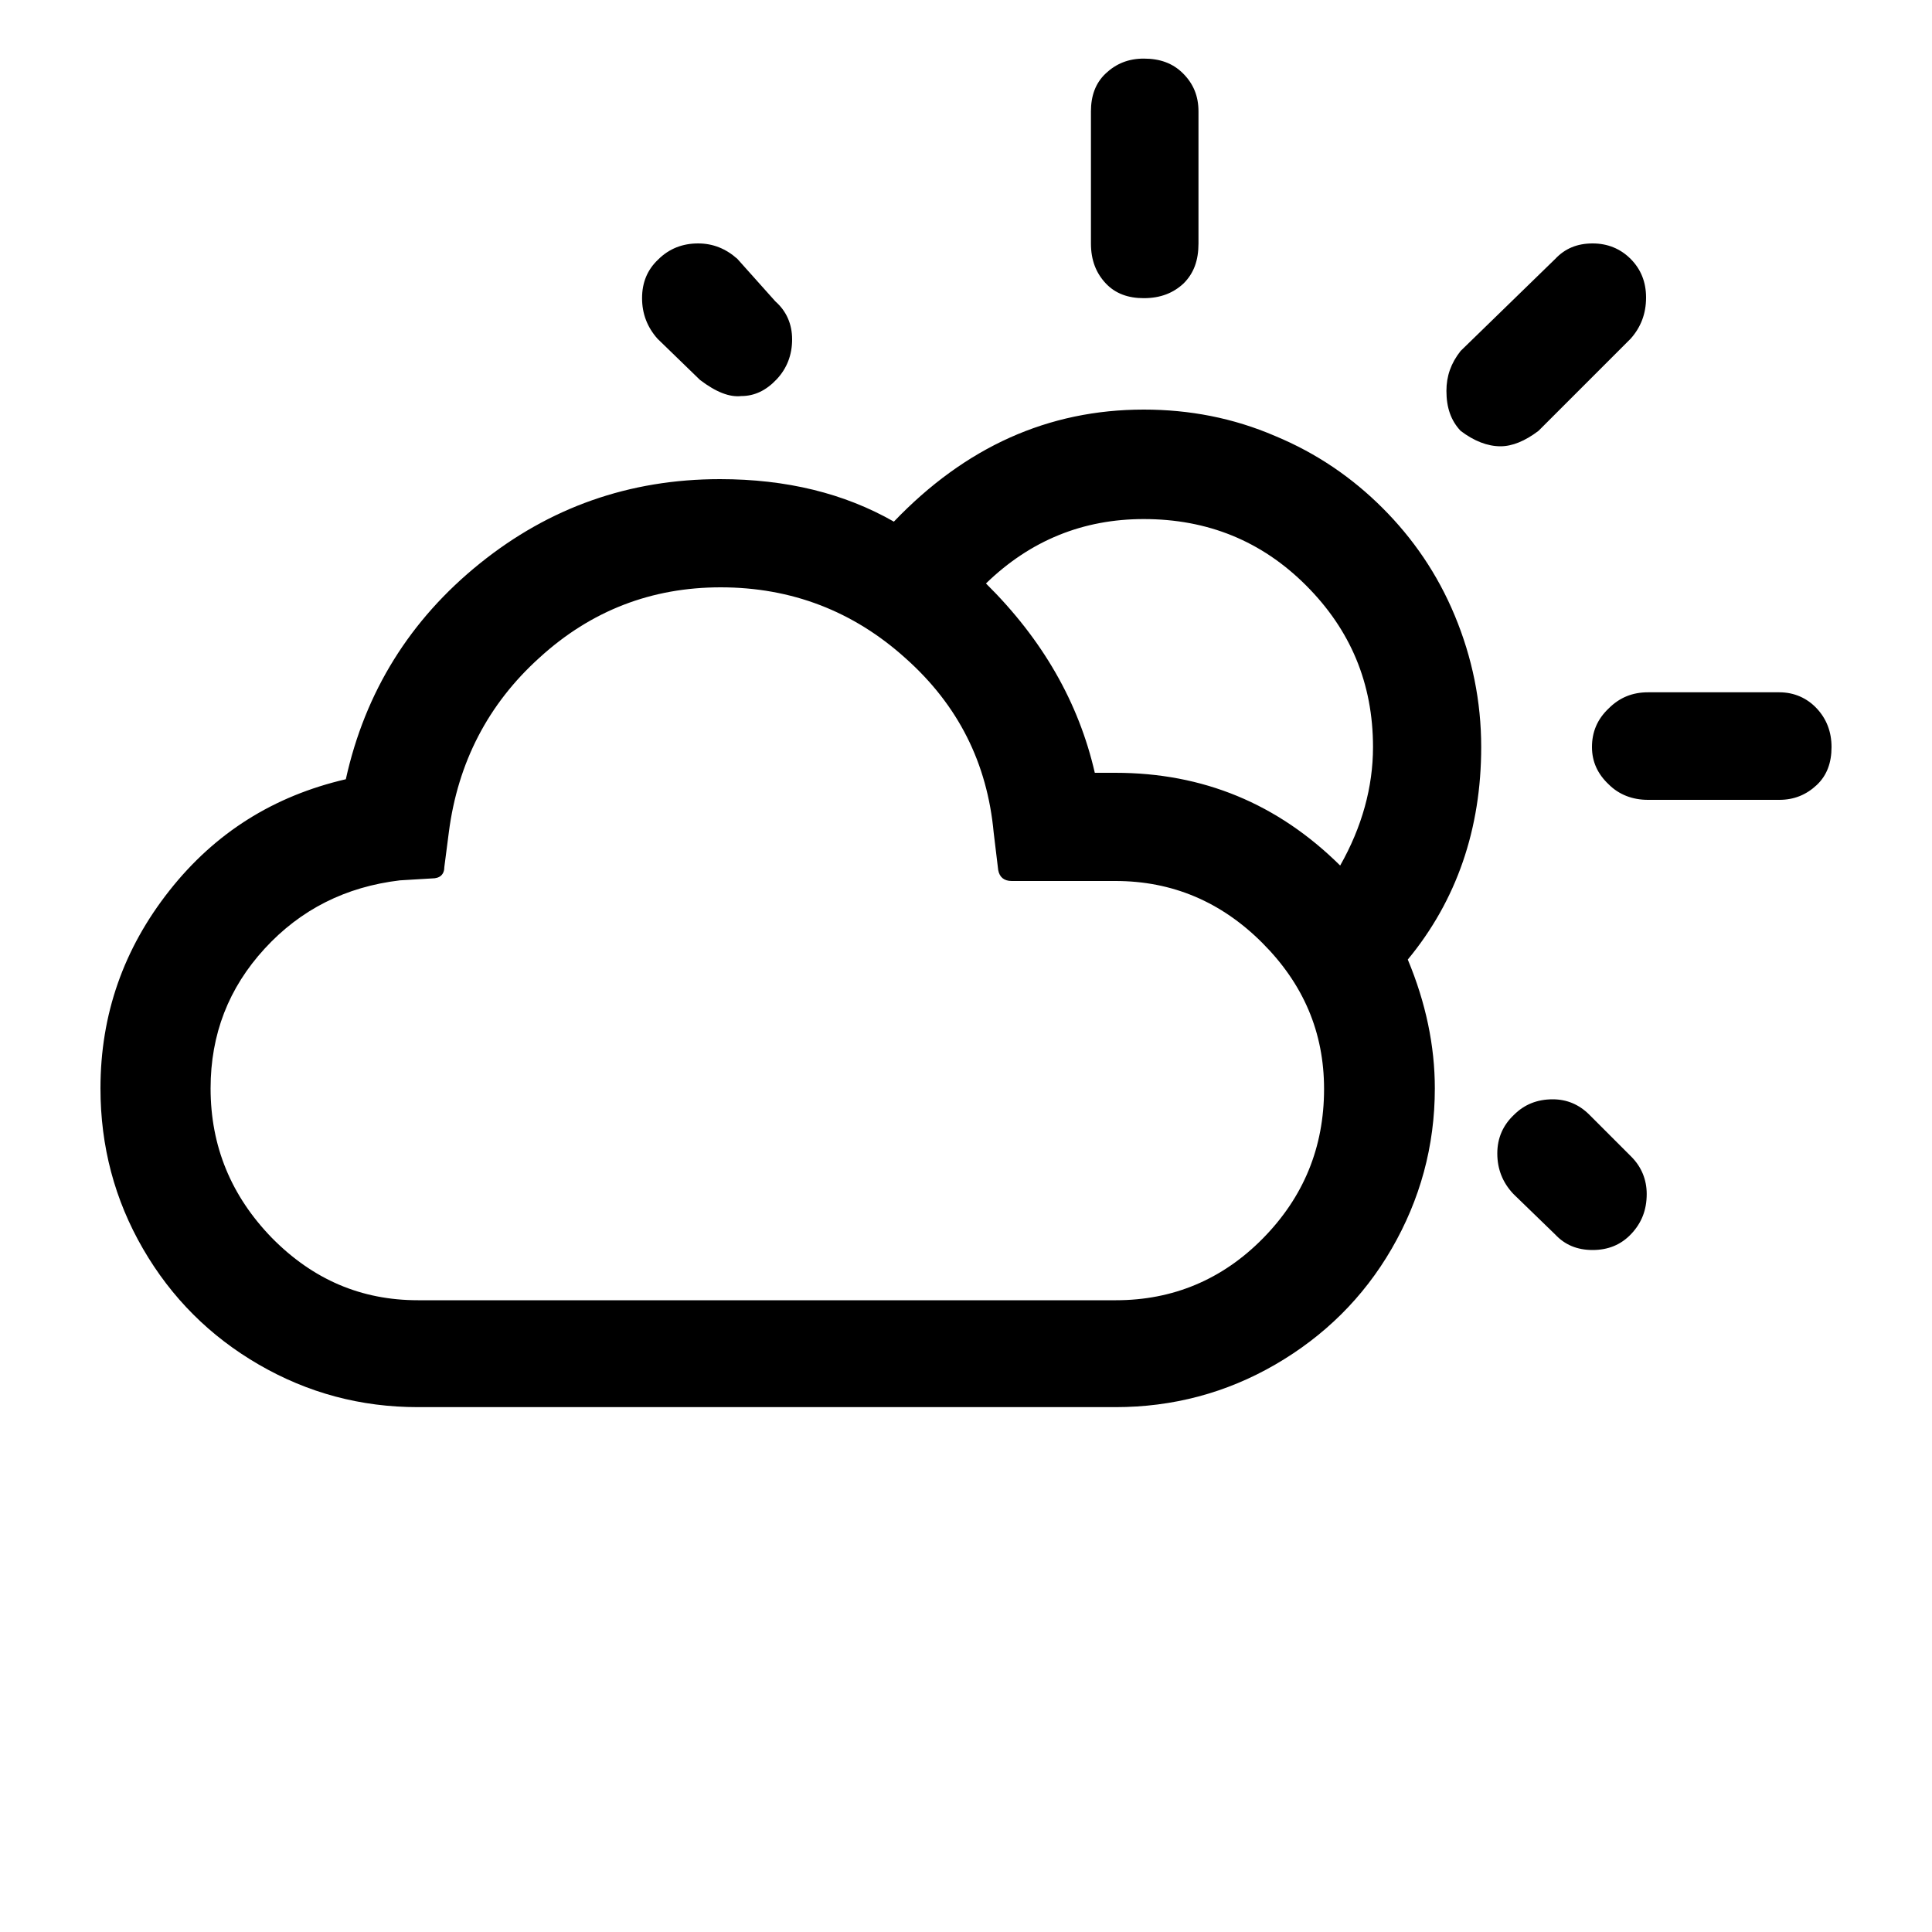
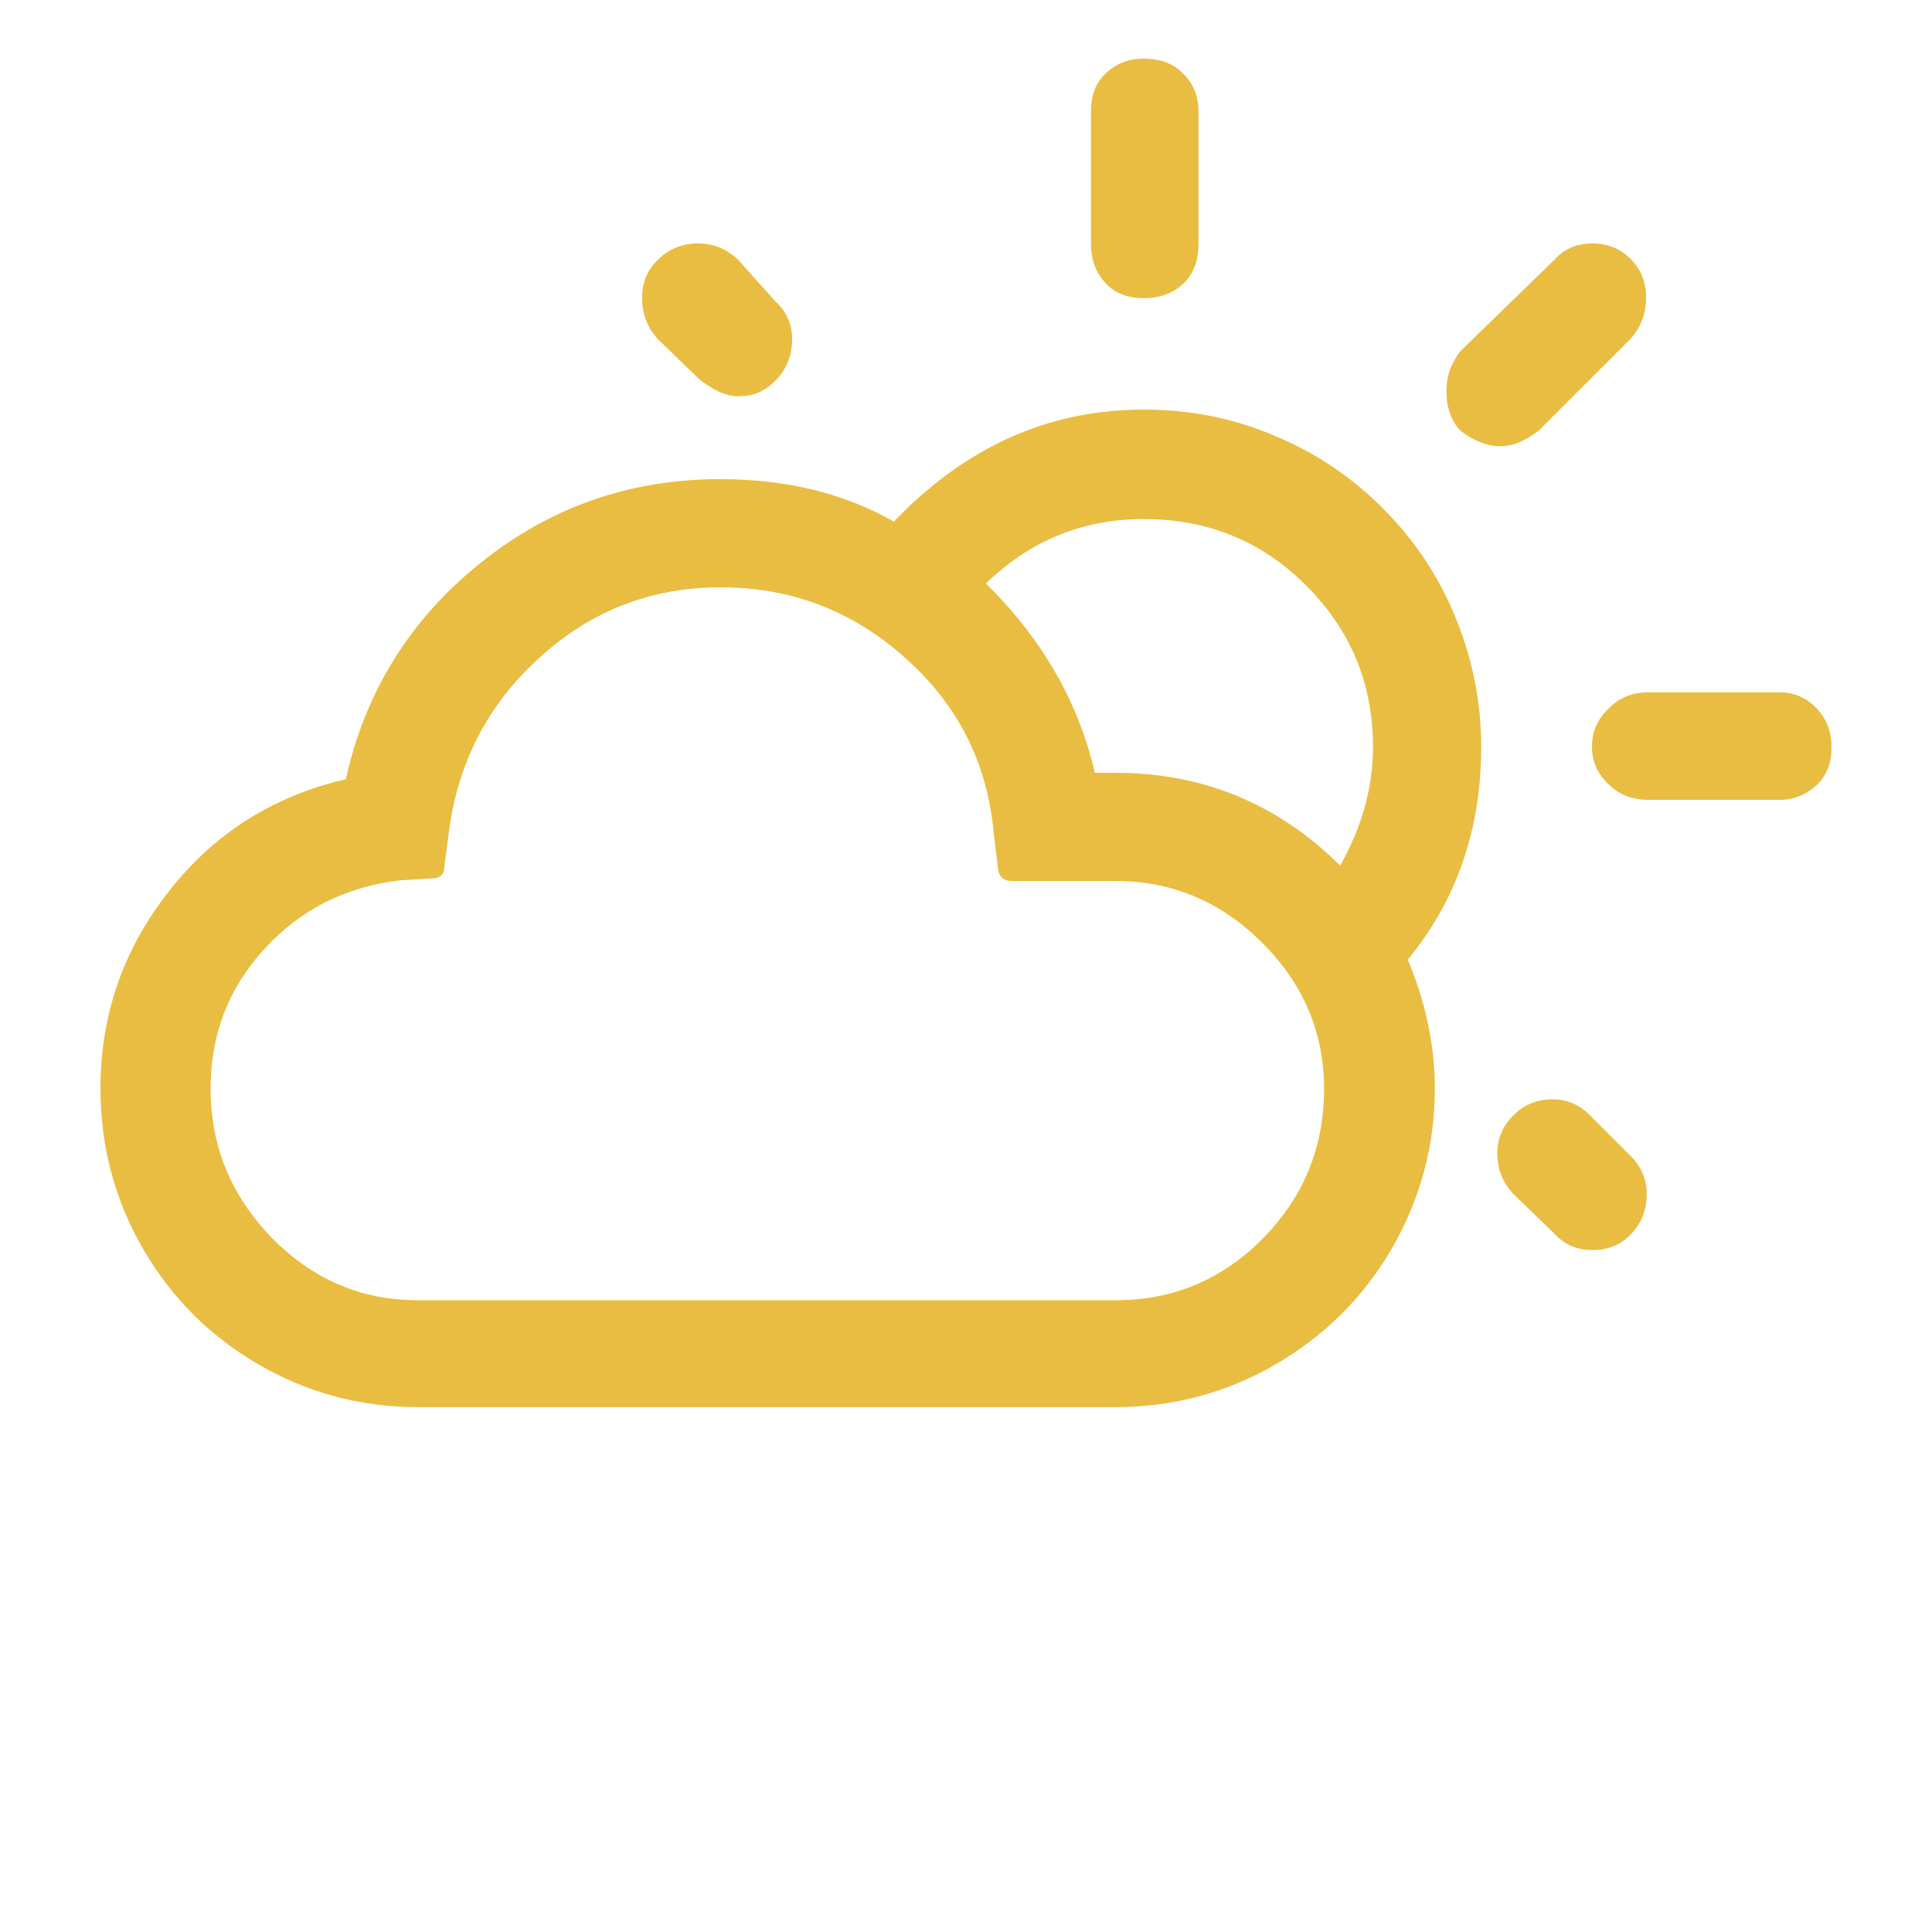
- <svg xmlns="http://www.w3.org/2000/svg" version="1.1" id="Layer_1" x="0px" y="0px" viewBox="0 0 30 30" style="enable-background:new 0 0 30 30;" xml:space="preserve">
+ <svg xmlns="http://www.w3.org/2000/svg" version="1.1" id="Layer_1" x="0px" y="0px" viewBox="0 0 30 30" style="enable-background:new 0 0 30 30;" xml:space="preserve" fill="#E9BD41">
  <path d="M1.56,16.9c0,0.9,0.22,1.73,0.66,2.49s1.04,1.36,1.8,1.8c0.76,0.44,1.58,0.66,2.47,0.66h10.83c0.89,0,1.72-0.22,2.48-0.66  c0.76-0.44,1.37-1.04,1.81-1.8c0.44-0.76,0.67-1.59,0.67-2.49c0-0.66-0.14-1.33-0.42-2C22.62,13.98,23,12.87,23,11.6  c0-0.71-0.14-1.39-0.41-2.04c-0.27-0.65-0.65-1.2-1.12-1.67C21,7.42,20.45,7.04,19.8,6.77c-0.65-0.28-1.33-0.41-2.04-0.41  c-1.48,0-2.77,0.58-3.88,1.74c-0.77-0.44-1.67-0.66-2.7-0.66c-1.41,0-2.65,0.44-3.73,1.31c-1.08,0.87-1.78,1.99-2.08,3.35  c-1.12,0.26-2.03,0.83-2.74,1.73S1.56,15.75,1.56,16.9z M3.27,16.9c0-0.84,0.28-1.56,0.84-2.17c0.56-0.61,1.26-0.96,2.1-1.06  l0.5-0.03c0.12,0,0.19-0.06,0.19-0.18l0.07-0.54c0.14-1.08,0.61-1.99,1.41-2.71c0.8-0.73,1.74-1.09,2.81-1.09  c1.1,0,2.06,0.37,2.87,1.1c0.82,0.73,1.27,1.63,1.37,2.71l0.07,0.58c0.02,0.11,0.09,0.17,0.21,0.17h1.61c0.88,0,1.64,0.32,2.28,0.96  c0.64,0.64,0.96,1.39,0.96,2.27c0,0.91-0.32,1.68-0.95,2.32c-0.63,0.64-1.4,0.96-2.28,0.96H6.49c-0.88,0-1.63-0.32-2.27-0.97  C3.59,18.57,3.27,17.8,3.27,16.9z M9.97,4.63c0,0.24,0.08,0.45,0.24,0.63l0.66,0.64c0.25,0.19,0.46,0.27,0.64,0.25  c0.21,0,0.39-0.09,0.55-0.26s0.24-0.38,0.24-0.62c0-0.24-0.09-0.44-0.26-0.59l-0.59-0.66c-0.18-0.16-0.38-0.24-0.61-0.24  c-0.24,0-0.45,0.08-0.62,0.25C10.05,4.19,9.97,4.39,9.97,4.63z M15.31,9.06c0.69-0.67,1.51-1,2.45-1c0.99,0,1.83,0.34,2.52,1.03  c0.69,0.69,1.04,1.52,1.04,2.51c0,0.62-0.17,1.24-0.51,1.84C19.84,12.48,18.68,12,17.32,12H17C16.75,10.91,16.19,9.93,15.31,9.06z   M16.94,3.78c0,0.26,0.08,0.46,0.23,0.62s0.35,0.23,0.59,0.23c0.26,0,0.46-0.08,0.62-0.23c0.16-0.16,0.23-0.36,0.23-0.62V1.73  c0-0.24-0.08-0.43-0.24-0.59s-0.36-0.23-0.61-0.23c-0.24,0-0.43,0.08-0.59,0.23s-0.23,0.35-0.23,0.59V3.78z M22.46,6.07  c0,0.26,0.07,0.46,0.22,0.62c0.21,0.16,0.42,0.24,0.62,0.24c0.18,0,0.38-0.08,0.59-0.24l1.43-1.43c0.16-0.18,0.24-0.39,0.24-0.64  c0-0.24-0.08-0.44-0.24-0.6c-0.16-0.16-0.36-0.24-0.59-0.24c-0.24,0-0.43,0.08-0.58,0.24l-1.47,1.43  C22.53,5.64,22.46,5.84,22.46,6.07z M23.25,17.91c0,0.24,0.08,0.45,0.25,0.63l0.65,0.63c0.15,0.16,0.34,0.24,0.58,0.24  s0.44-0.08,0.6-0.25c0.16-0.17,0.24-0.37,0.24-0.62c0-0.22-0.08-0.42-0.24-0.58l-0.65-0.65c-0.16-0.16-0.35-0.24-0.57-0.24  c-0.24,0-0.44,0.08-0.6,0.24C23.34,17.47,23.25,17.67,23.25,17.91z M24.72,11.6c0,0.23,0.09,0.42,0.26,0.58  c0.16,0.16,0.37,0.24,0.61,0.24h2.04c0.23,0,0.42-0.08,0.58-0.23s0.23-0.35,0.23-0.59c0-0.24-0.08-0.44-0.23-0.6  s-0.35-0.25-0.58-0.25h-2.04c-0.24,0-0.44,0.08-0.61,0.25C24.8,11.17,24.72,11.37,24.72,11.6z" />
</svg>
